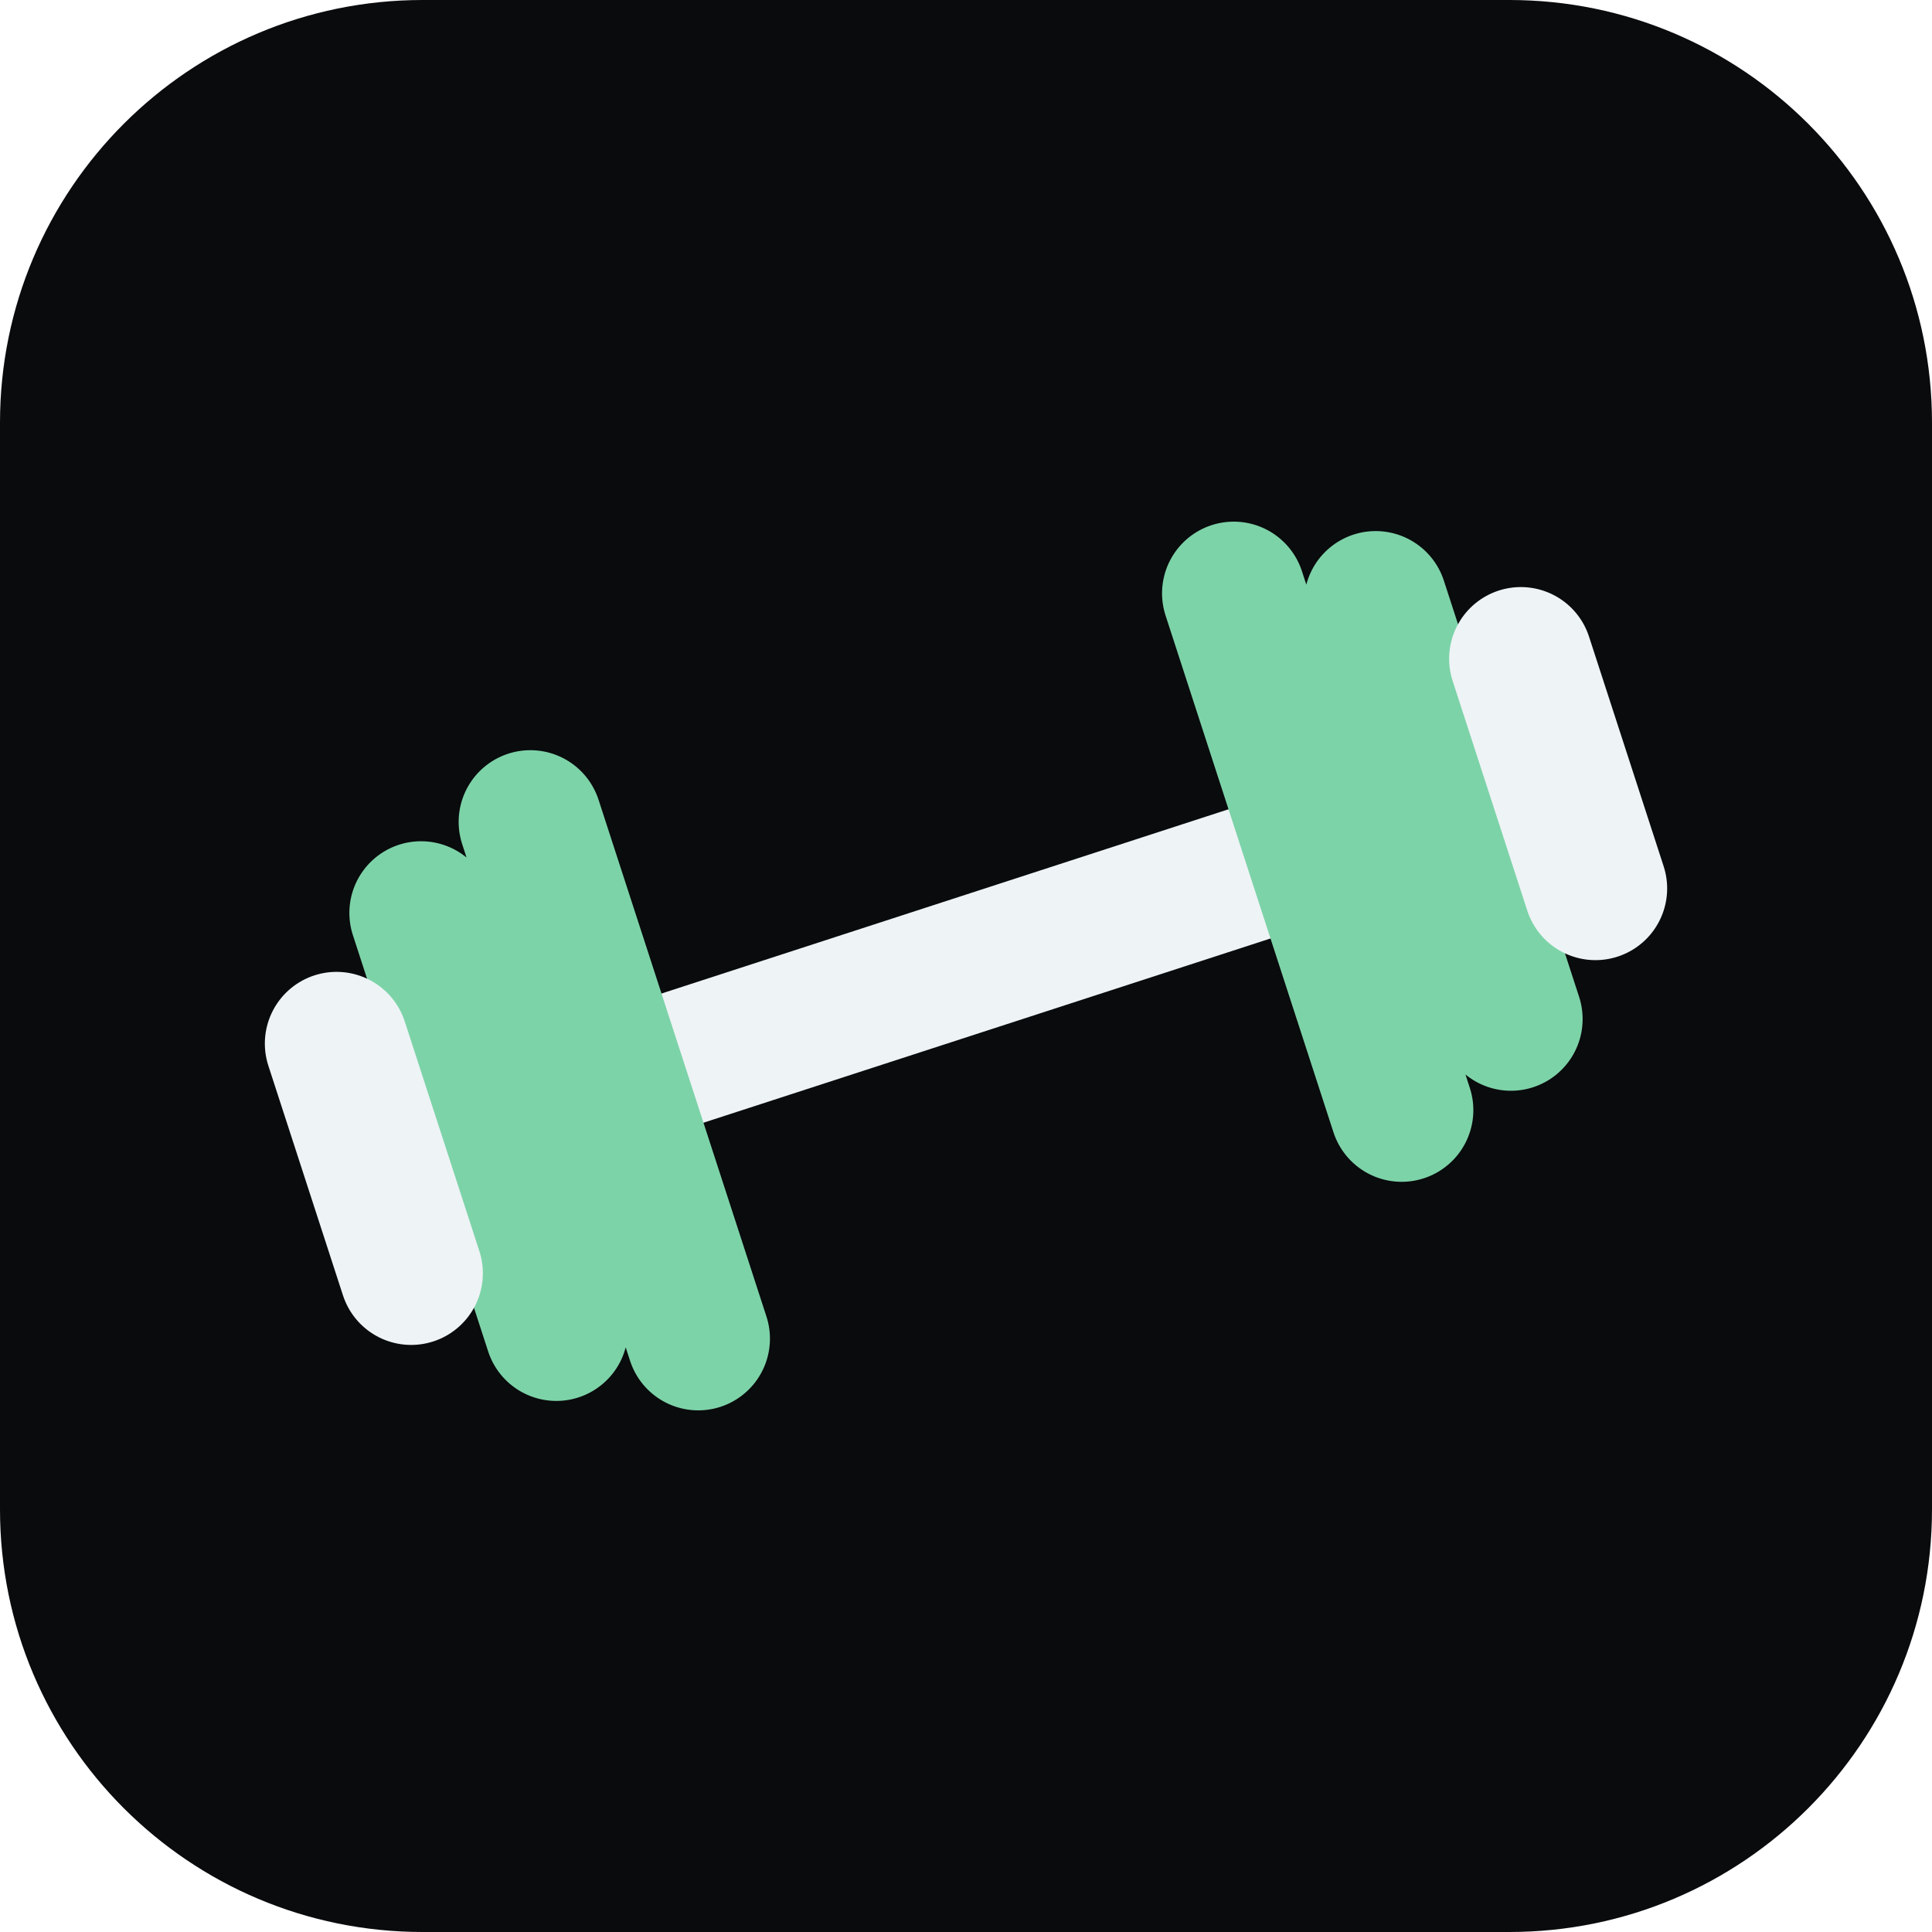
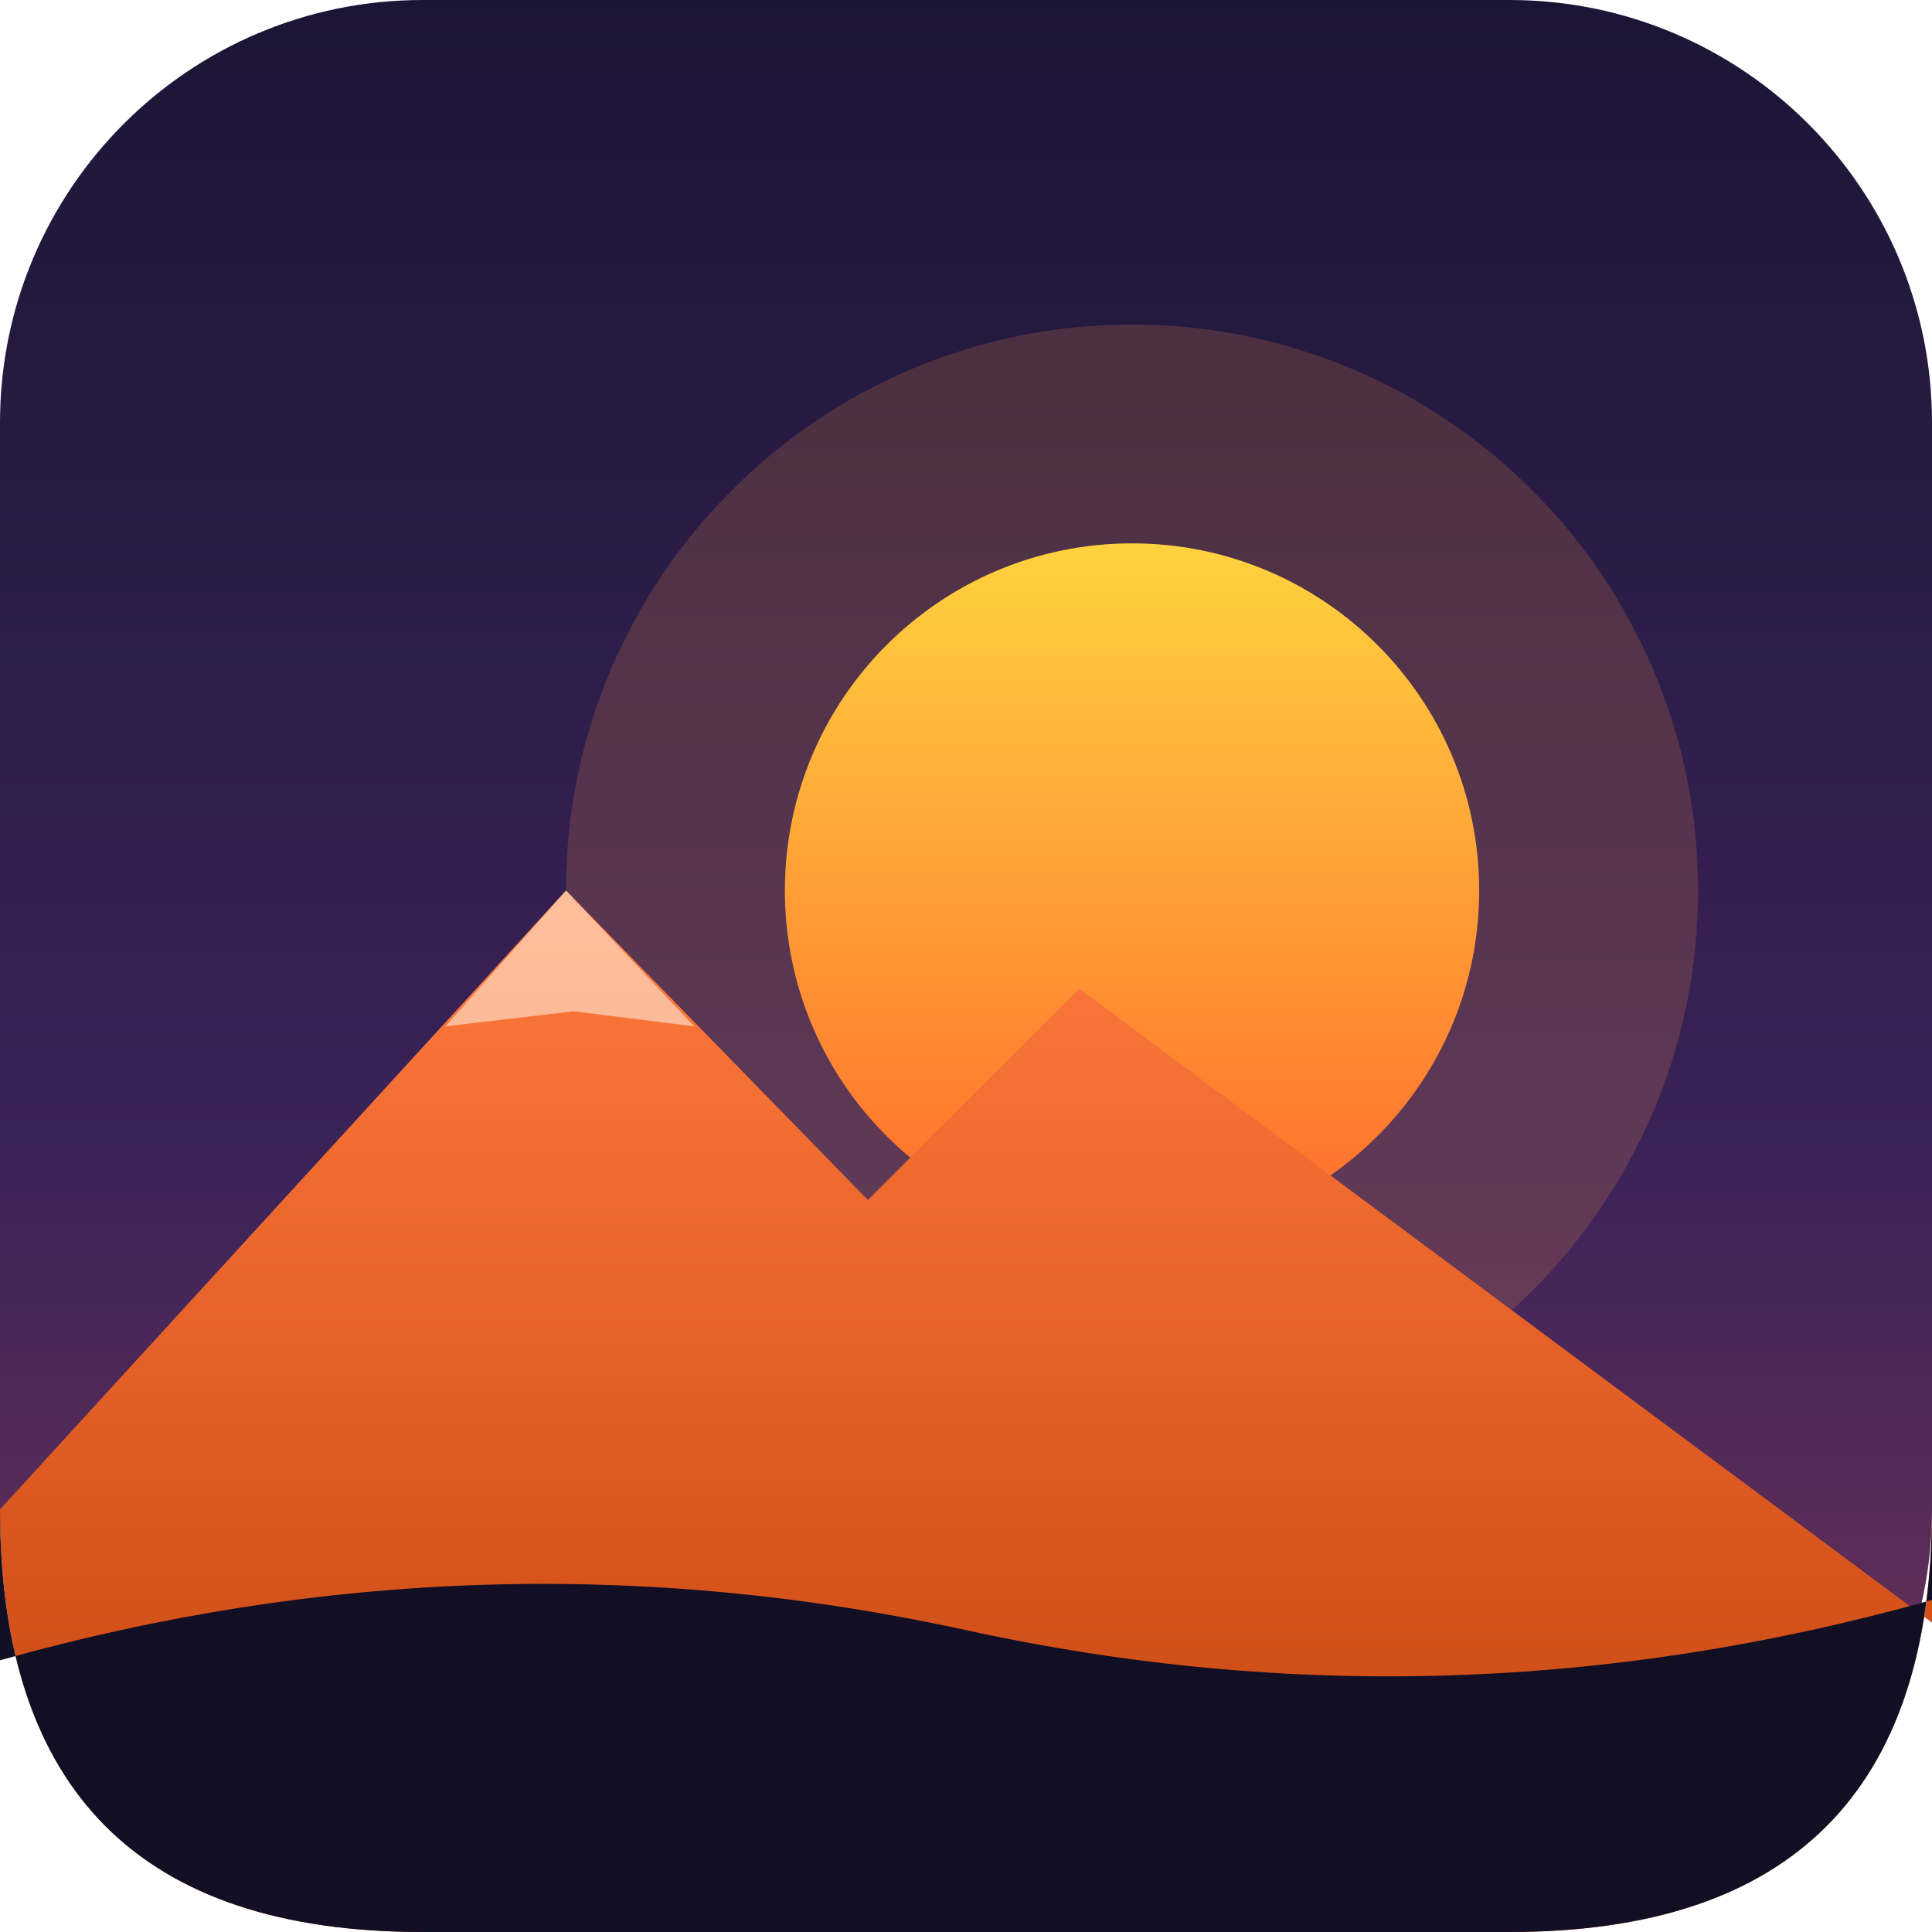
- <svg xmlns="http://www.w3.org/2000/svg" viewBox="0 0 512 512" role="img" aria-label="Sian OS dumbbell">
-   <rect width="512" height="512" rx="112" fill="#090b0d" />
-   <g transform="rotate(-18 256 256)" fill="none" stroke-linecap="round" stroke-linejoin="round">
-     <path d="M176 256h160" stroke="#eef3f6" stroke-width="36" />
-     <path d="M123 198v116M158 184v144M354 184v144M389 198v116" stroke="#7dd3a8" stroke-width="38" />
-     <path d="M91 224v64M421 224v64" stroke="#eef3f6" stroke-width="38" />
-   </g>
+ <svg xmlns="http://www.w3.org/2000/svg" viewBox="0 0 512 512" role="img" aria-label="Sian OS sunrise">
+   <defs>
+     <linearGradient id="sky" x1="0" y1="0" x2="0" y2="1">
+       <stop offset="0" stop-color="#1b1535" />
+       <stop offset=".6" stop-color="#3b2358" />
+       <stop offset="1" stop-color="#7a3558" />
+     </linearGradient>
+     <linearGradient id="sun" x1="0" y1="0" x2="0" y2="1">
+       <stop offset="0" stop-color="#ffd23f" />
+       <stop offset="1" stop-color="#ff6b2c" />
+     </linearGradient>
+     <linearGradient id="mtn" x1="0" y1="0" x2="0" y2="1">
+       <stop offset="0" stop-color="#ff7a3d" />
+       <stop offset="1" stop-color="#c2410c" />
+     </linearGradient>
+   </defs>
+   <rect width="512" height="512" rx="112" fill="url(#sky)" />
+   <circle cx="300" cy="236" r="150" fill="#ff9447" opacity=".18" />
+   <circle cx="300" cy="236" r="92" fill="url(#sun)" />
+   <path d="M0 400 L150 236 L230 318 L286 262 L512 430 L512 400 Q512 512 400 512 L112 512 Q0 512 0 400 Z" fill="url(#mtn)" />
+   <path d="M150 236 L184 272 L152 268 L118 272 Z" fill="#fff5e8" opacity=".55" />
+   <path d="M0 440 Q128 404 256 432 T512 424 L512 400 Q512 512 400 512 L112 512 Q0 512 0 400 Z" fill="#120f24" />
</svg>
